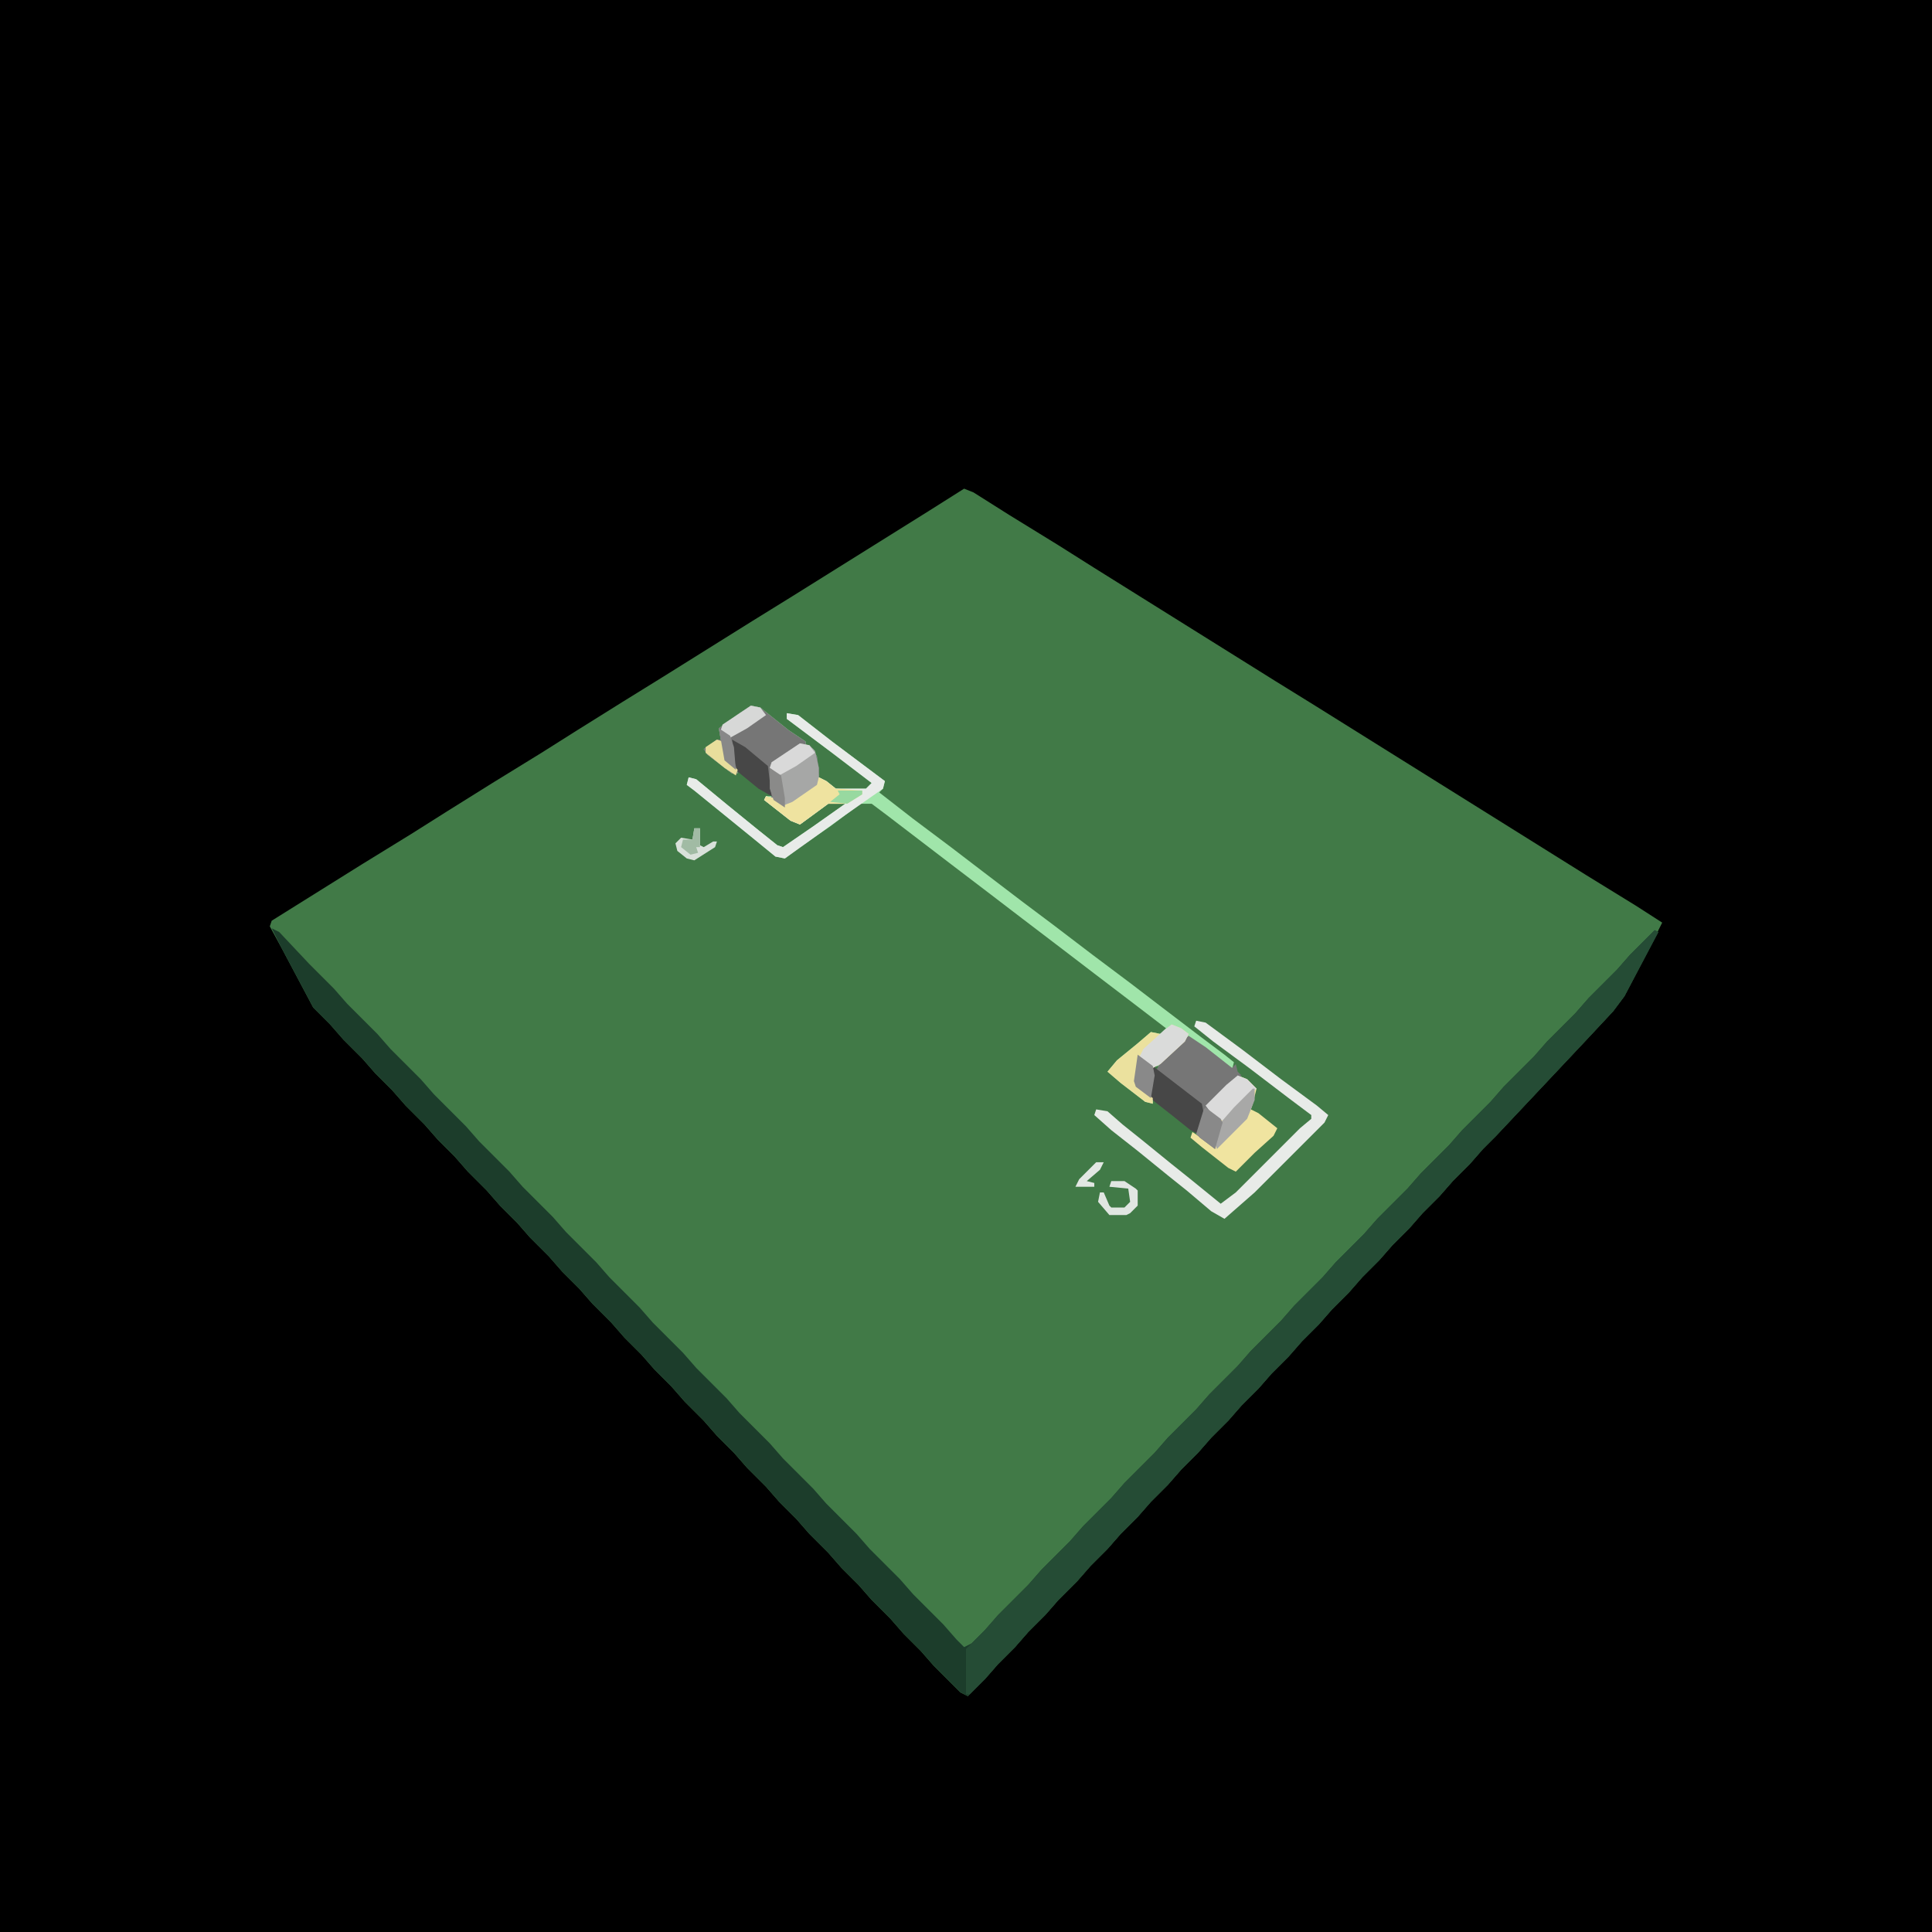
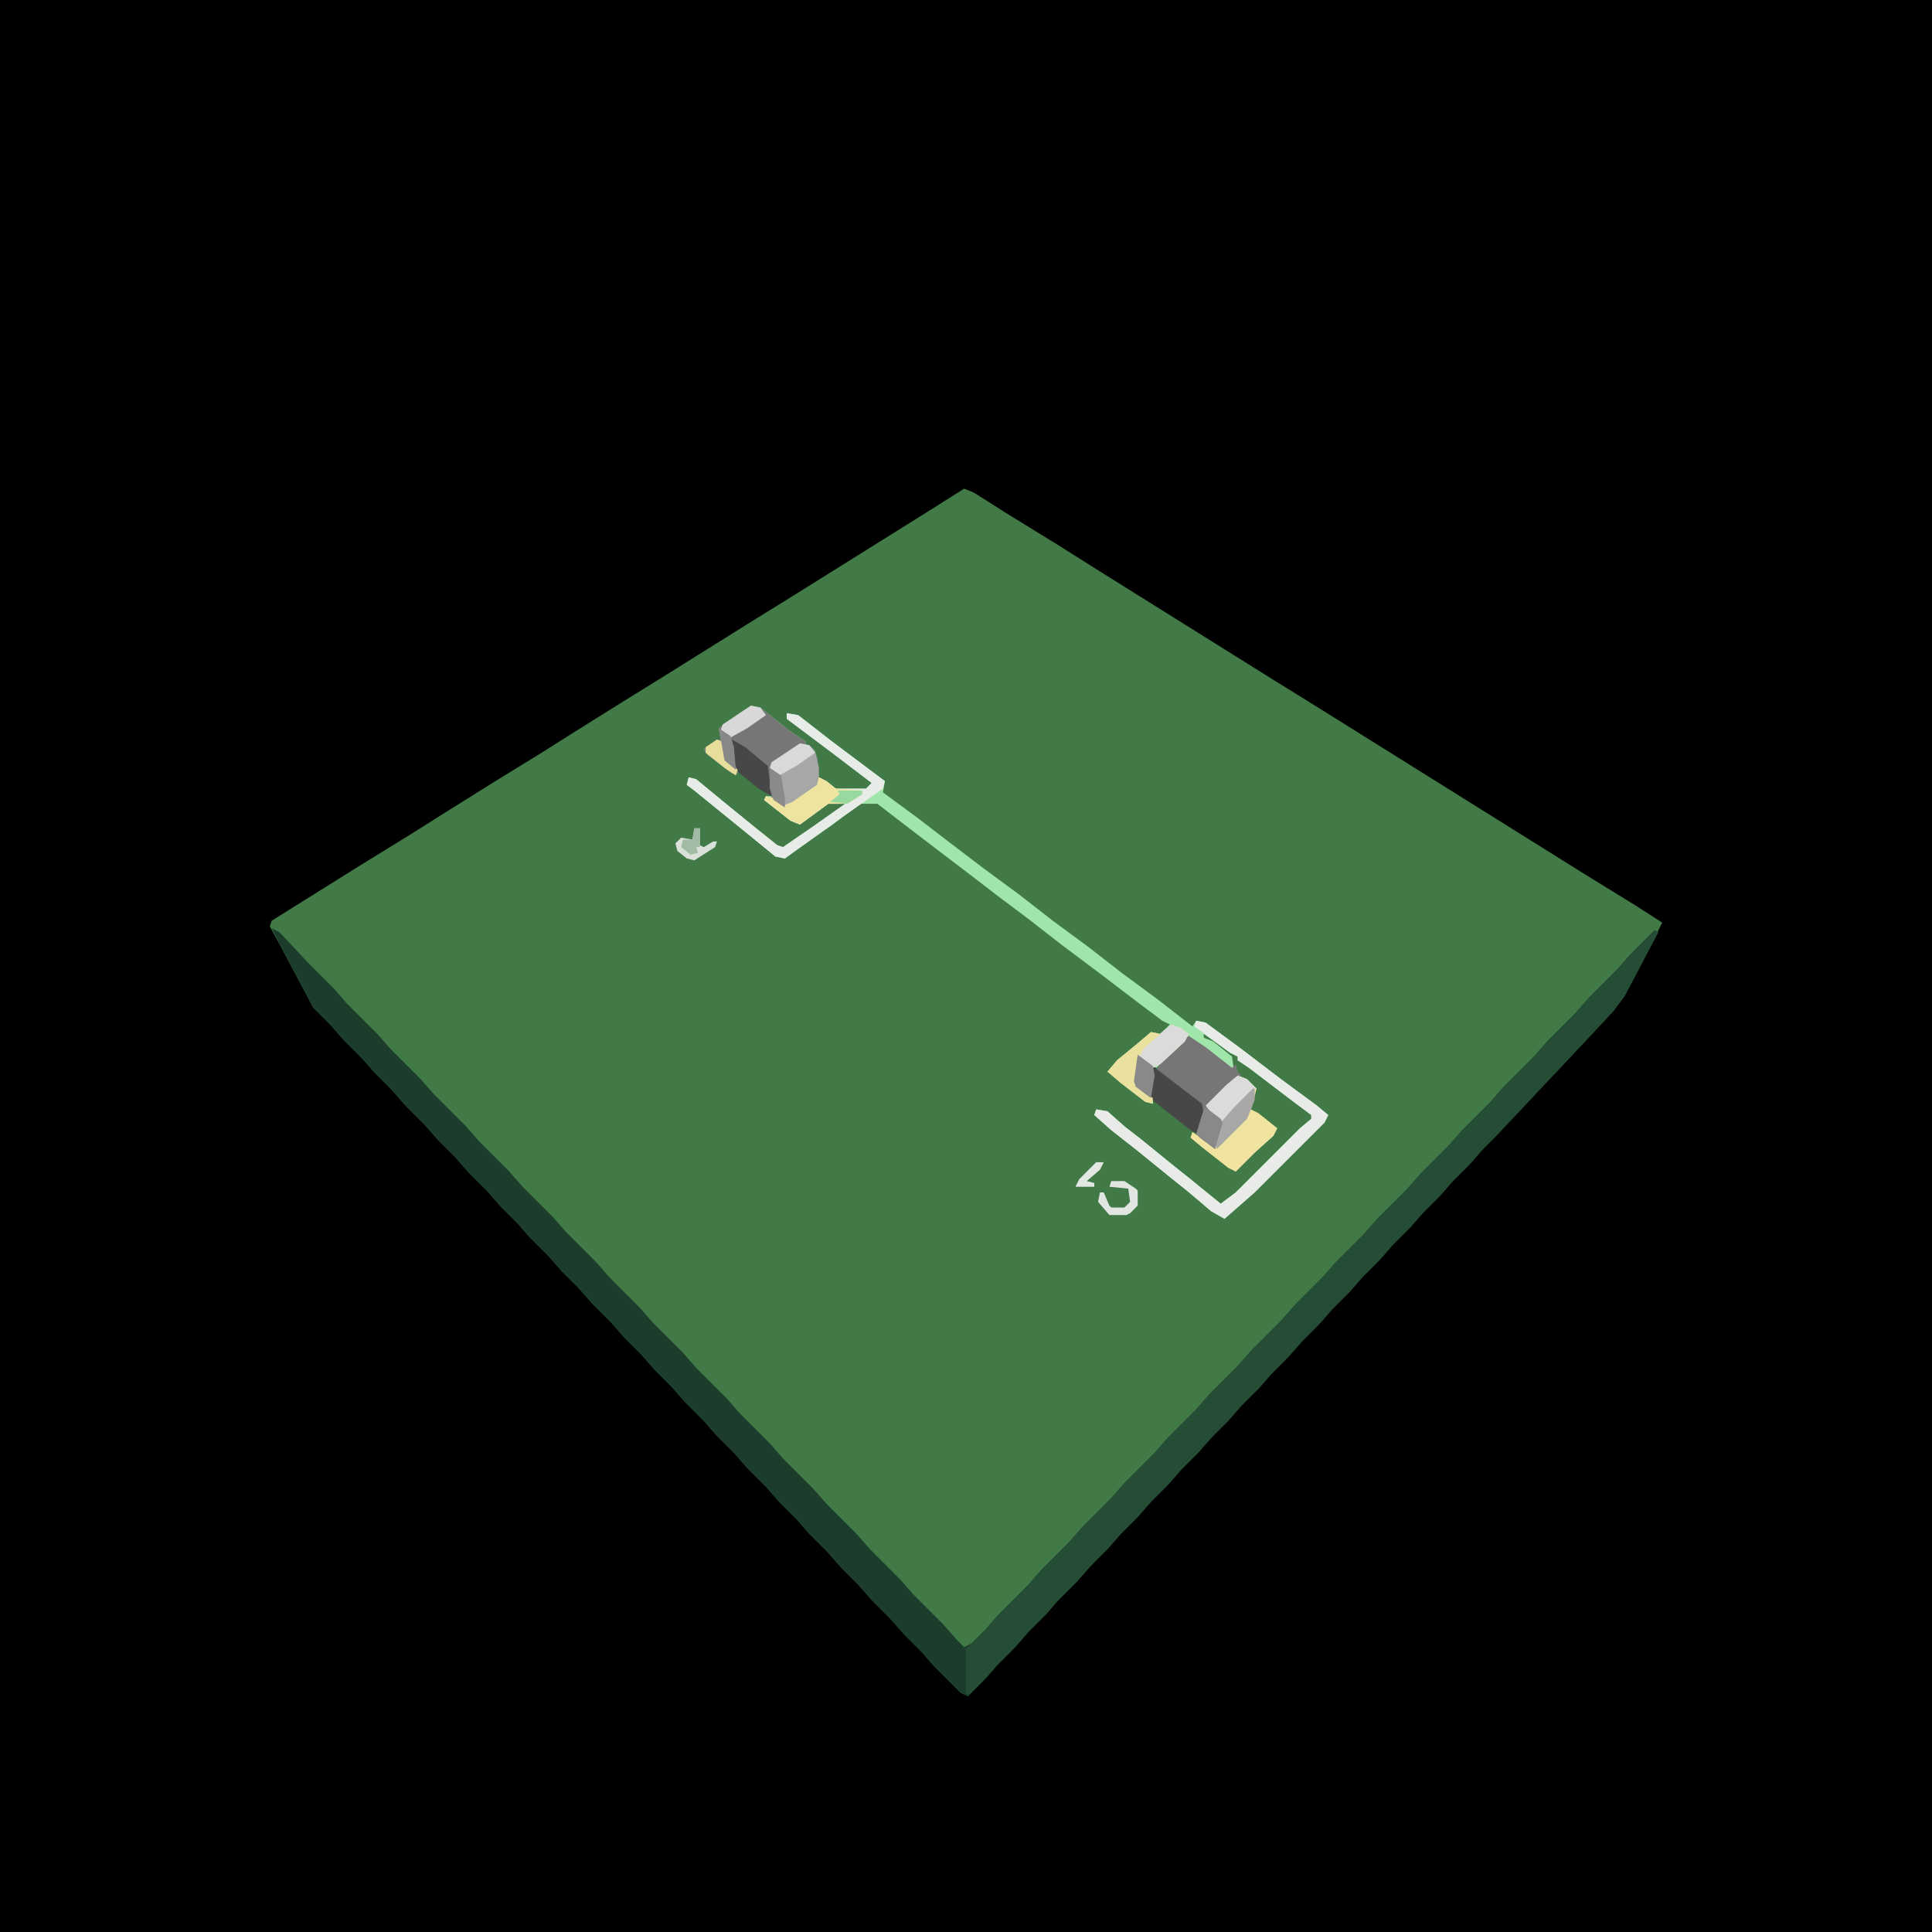
<svg xmlns="http://www.w3.org/2000/svg" version="1.1" width="1024" height="1024">
  <rect width="100%" height="100%" fill="#000000" fill-opacity="1" />
  <path d="M0,0 L5,2 L24,14 L50,30 L69,42 L93,57 L117,72 L141,87 L165,102 L186,115 L210,130 L234,145 L258,160 L282,175 L306,190 L330,205 L356,221 L370,230 L362,246 L350,269 L344,277 L330,292 L314,309 L298,326 L282,343 L275,350 L268,358 L259,367 L252,375 L243,384 L236,392 L227,401 L220,409 L211,418 L204,426 L195,435 L188,443 L179,452 L172,460 L163,469 L156,477 L147,486 L140,494 L131,503 L124,511 L115,520 L108,528 L99,537 L92,545 L83,554 L76,562 L67,571 L60,579 L50,589 L43,597 L34,606 L27,614 L18,623 L11,631 L2,640 L-2,638 L-16,624 L-23,616 L-32,607 L-39,599 L-49,589 L-56,581 L-65,572 L-72,564 L-82,554 L-89,546 L-98,537 L-105,529 L-115,519 L-122,511 L-131,502 L-138,494 L-148,484 L-155,476 L-164,467 L-171,459 L-180,450 L-187,442 L-197,432 L-204,424 L-213,415 L-220,407 L-230,397 L-237,389 L-246,380 L-253,372 L-263,362 L-270,354 L-279,345 L-286,337 L-296,327 L-303,319 L-312,310 L-319,302 L-329,292 L-336,284 L-345,275 L-362,243 L-368,232 L-367,229 L-343,214 L-319,199 L-293,183 L-274,171 L-250,156 L-224,140 L-205,128 L-181,113 L-160,100 L-136,85 L-112,70 L-91,57 L-67,42 L-43,27 L-19,12 Z " fill="#417A47" transform="translate(511,259)" />
  <path d="M0,0 L4,2 L20,19 L33,32 L40,40 L56,56 L63,64 L79,80 L86,88 L103,105 L110,113 L126,129 L133,137 L149,153 L156,161 L172,177 L179,185 L195,201 L202,209 L218,225 L225,233 L241,249 L248,257 L264,273 L271,281 L287,297 L294,305 L310,321 L317,329 L333,345 L340,353 L356,369 L363,377 L367,381 L371,379 L378,372 L385,364 L401,348 L408,340 L423,325 L430,317 L445,302 L452,294 L468,278 L475,270 L490,255 L497,247 L512,232 L519,224 L535,208 L542,200 L557,185 L564,177 L579,162 L586,154 L602,138 L609,130 L624,115 L631,107 L646,92 L653,84 L669,68 L676,60 L691,45 L698,37 L713,22 L720,14 L733,1 L735,2 L717,36 L711,44 L697,59 L681,76 L665,93 L649,110 L642,117 L635,125 L626,134 L619,142 L610,151 L603,159 L594,168 L587,176 L578,185 L571,193 L562,202 L555,210 L546,219 L539,227 L530,236 L523,244 L514,253 L507,261 L498,270 L491,278 L482,287 L475,295 L466,304 L459,312 L450,321 L443,329 L434,338 L427,346 L417,356 L410,364 L401,373 L394,381 L385,390 L378,398 L369,407 L365,405 L351,391 L344,383 L335,374 L328,366 L318,356 L311,348 L302,339 L295,331 L285,321 L278,313 L269,304 L262,296 L252,286 L245,278 L236,269 L229,261 L219,251 L212,243 L203,234 L196,226 L187,217 L180,209 L170,199 L163,191 L154,182 L147,174 L137,164 L130,156 L121,147 L114,139 L104,129 L97,121 L88,112 L81,104 L71,94 L64,86 L55,77 L48,69 L38,59 L31,51 L22,42 L5,10 Z " fill="#1C3D2B" transform="translate(144,492)" />
  <path d="M0,0 L2,1 L-16,35 L-22,43 L-36,58 L-52,75 L-68,92 L-84,109 L-91,116 L-98,124 L-107,133 L-114,141 L-123,150 L-130,158 L-139,167 L-146,175 L-155,184 L-162,192 L-171,201 L-178,209 L-187,218 L-194,226 L-203,235 L-210,243 L-219,252 L-226,260 L-235,269 L-242,277 L-251,286 L-258,294 L-267,303 L-274,311 L-283,320 L-290,328 L-299,337 L-306,345 L-316,355 L-323,363 L-332,372 L-339,380 L-348,389 L-355,397 L-363,405 L-365,405 L-365,381 L-355,371 L-348,363 L-332,347 L-325,339 L-310,324 L-303,316 L-288,301 L-281,293 L-265,277 L-258,269 L-243,254 L-236,246 L-221,231 L-214,223 L-198,207 L-191,199 L-176,184 L-169,176 L-154,161 L-147,153 L-131,137 L-124,129 L-109,114 L-102,106 L-87,91 L-80,83 L-64,67 L-57,59 L-42,44 L-35,36 L-20,21 L-13,13 Z " fill="#254C35" transform="translate(877,493)" />
-   <path d="M0,0 L5,1 L20,13 L29,19 L29,21 L33,23 L35,27 L36,38 L40,40 L45,44 L61,44 L64,41 L43,25 L27,13 L19,7 L19,4 L25,5 L43,19 L59,31 L71,40 L70,44 L68,46 L86,60 L106,75 L123,88 L144,104 L160,116 L181,132 L201,147 L218,160 L239,176 L251,185 L256,189 L255,193 L241,182 L232,176 L216,191 L212,191 L206,186 L204,201 L213,208 L213,211 L209,210 L196,200 L189,194 L194,188 L205,179 L212,173 L217,174 L220,171 L203,158 L182,142 L165,129 L144,113 L127,100 L106,84 L89,71 L72,58 L64,52 L58,52 L42,64 L26,75 L18,81 L13,80 L2,71 L-14,58 L-30,45 L-34,42 L-33,38 L-29,39 L-12,53 L4,66 L14,74 L17,75 L33,64 L50,52 L41,52 L26,63 L21,61 L7,50 L8,48 L11,48 L8,32 L-7,20 L-9,19 L-7,36 L-10,36 L-23,26 L-25,23 L-18,18 L-16,18 L-17,12 L-6,4 Z " fill="#A0E5AA" transform="translate(398,374)" />
+   <path d="M0,0 L5,1 L20,13 L29,19 L29,21 L33,23 L35,27 L36,38 L40,40 L45,44 L61,44 L64,41 L43,25 L27,13 L19,7 L19,4 L25,5 L43,19 L59,31 L71,40 L70,46 L89,60 L102,70 L123,86 L142,100 L160,114 L179,128 L197,142 L216,156 L234,170 L236,167 L241,168 L260,182 L281,198 L300,212 L306,217 L304,221 L267,258 L259,265 L251,272 L244,268 L231,257 L221,249 L205,236 L191,225 L182,217 L183,214 L189,215 L198,223 L207,230 L223,243 L233,251 L249,264 L257,258 L291,224 L297,219 L297,217 L285,208 L264,192 L258,188 L258,186 L254,184 L240,174 L240,176 L245,178 L255,186 L256,193 L250,189 L233,176 L225,182 L215,192 L211,190 L206,186 L204,201 L213,208 L213,211 L209,210 L196,200 L189,194 L194,188 L205,179 L212,173 L217,174 L222,169 L218,167 L206,158 L185,142 L165,127 L147,113 L131,101 L118,91 L97,75 L80,62 L67,52 L58,52 L42,64 L26,75 L18,81 L13,80 L2,71 L-14,58 L-30,45 L-34,42 L-33,38 L-29,39 L-12,53 L4,66 L14,74 L17,75 L33,64 L50,52 L41,52 L26,63 L21,61 L7,50 L8,48 L11,48 L8,32 L-7,20 L-9,19 L-7,36 L-10,36 L-23,26 L-25,23 L-18,18 L-16,18 L-17,12 L-6,4 Z " fill="#A0E5AA" transform="translate(398,374)" />
  <path d="M0,0 L5,1 L20,13 L29,19 L29,21 L33,23 L35,27 L36,33 L36,42 L19,54 L14,52 L11,49 L8,32 L-7,20 L-9,19 L-7,36 L-10,36 L-23,26 L-25,23 L-18,18 L-16,18 L-17,12 L-6,4 Z " fill="#767676" transform="translate(398,374)" />
-   <path d="M0,0 L5,1 L24,15 L45,31 L64,45 L70,50 L68,54 L31,91 L23,98 L15,105 L8,101 L-5,90 L-15,82 L-31,69 L-45,58 L-54,50 L-53,47 L-47,48 L-39,55 L-29,63 L-13,76 L-3,84 L13,97 L21,91 L55,57 L61,52 L61,50 L49,41 L28,25 L9,11 L-1,3 Z " fill="#E8EBE8" transform="translate(634,541)" />
-   <path d="M0,0 L6,1 L24,15 L40,27 L52,36 L51,40 L31,54 L13,67 L-1,77 L-6,76 L-17,67 L-33,54 L-49,41 L-53,38 L-52,34 L-48,35 L-31,49 L-15,62 L-5,70 L-2,71 L14,60 L31,48 L22,48 L7,59 L2,57 L-12,46 L-11,44 L-7,45 L-2,49 L3,47 L16,38 L17,34 L21,36 L26,40 L42,40 L45,37 L24,21 L8,9 L0,3 Z " fill="#E8EBE9" transform="translate(417,378)" />
+   <path d="M0,0 L5,1 L24,15 L45,31 L64,45 L70,50 L68,54 L31,91 L23,98 L15,105 L8,101 L-5,90 L-15,82 L-31,69 L-45,58 L-54,50 L-53,47 L-47,48 L-38,56 L-29,63 L-13,76 L-3,84 L13,97 L21,91 L55,57 L61,52 L61,50 L49,41 L28,25 L22,21 L22,19 L18,17 L-1,3 Z " fill="#E9EBE9" transform="translate(634,541)" />
+   <path d="M0,0 L6,1 L24,15 L40,27 L52,36 L51,40 L31,54 L13,67 L-1,77 L-6,76 L-17,67 L-33,54 L-49,41 L-53,38 L-52,34 L-48,35 L-31,49 L-15,62 L-5,70 L-2,71 L14,60 L31,48 L22,48 L7,59 L2,57 L-12,46 L-11,44 L-7,45 L-2,49 L3,47 L16,38 L17,34 L21,36 L26,40 L42,40 L45,37 L24,21 L8,9 L0,3 Z " fill="#E8ECE9" transform="translate(417,378)" />
  <path d="M0,0 L5,2 L10,7 L8,15 L7,18 L11,20 L21,28 L19,32 L9,41 L-1,51 L-5,49 L-19,38 L-25,33 L-24,30 L-15,36 L-13,38 L-9,24 L-17,17 L-11,10 Z " fill="#F0E4A0" transform="translate(656,570)" />
  <path d="M0,0 L9,6 L23,17 L25,15 L26,19 L28,21 L17,30 L10,37 L14,42 L18,46 L14,60 L6,54 L4,52 L7,41 L6,36 L-7,26 L-17,18 L-15,14 L-7,6 Z " fill="#767676" transform="translate(630,549)" />
-   <path d="M0,0 L8,6 L21,16 L34,26 L35,31 L32,42 L28,40 L18,32 L4,21 L-2,16 Z " fill="#474747" transform="translate(603,559)" />
+   <path d="M0,0 L8,6 L21,16 L34,26 L35,31 L32,42 L28,40 L14,29 L-2,16 Z " fill="#474747" transform="translate(603,559)" />
  <path d="M0,0 L5,2 L9,5 L7,9 L-6,21 L-10,23 L-17,17 L-19,32 L-10,39 L-10,42 L-14,41 L-27,31 L-34,25 L-29,19 L-18,10 L-11,4 L-6,5 Z " fill="#EBE19E" transform="translate(621,543)" />
  <path d="M0,0 L5,1 L8,4 L10,13 L10,22 L-7,34 L-8,34 L-10,26 L-11,17 L-16,13 L-15,10 Z " fill="#A6A7A6" transform="translate(424,394)" />
  <path d="M0,0 L4,2 L9,6 L23,7 L23,9 L15,14 L5,14 L-10,25 L-15,23 L-29,12 L-28,10 L-24,11 L-19,15 L-14,13 L-1,4 Z " fill="#EFE3A0" transform="translate(434,412)" />
  <path d="M0,0 L7,4 L19,14 L21,30 L14,26 L3,17 L1,11 Z " fill="#474747" transform="translate(388,392)" />
  <path d="M0,0 L5,2 L10,7 L2,14 L-8,24 L-14,20 L-17,16 L-6,5 Z " fill="#DBDBDB" transform="translate(656,570)" />
  <path d="M0,0 L5,2 L9,5 L7,9 L-6,21 L-10,23 L-17,17 L-15,13 L-4,3 Z " fill="#DADBDA" transform="translate(621,543)" />
  <path d="M0,0 L1,0 L1,6 L-3,16 L-19,32 L-20,29 L-17,18 L-10,10 Z " fill="#A8A8A7" transform="translate(664,577)" />
  <path d="M0,0 L5,1 L8,5 L-2,12 L-11,17 L-16,13 L-15,10 Z " fill="#D9D9D9" transform="translate(424,394)" />
  <path d="M0,0 L5,1 L8,5 L-2,12 L-11,17 L-16,13 L-15,10 Z " fill="#D7D8D7" transform="translate(398,374)" />
  <path d="M0,0 L8,6 L9,8 L5,22 L-3,16 L-5,14 L-1,1 Z " fill="#898989" transform="translate(639,587)" />
  <path d="M0,0 L3,0 L3,9 L5,10 L10,7 L12,7 L11,10 L0,17 L-4,16 L-9,12 L-10,8 L-7,5 L-1,6 Z " fill="#D9E1DA" transform="translate(368,439)" />
  <path d="M0,0 L8,6 L9,11 L7,23 L-1,17 L-2,14 Z " fill="#898989" transform="translate(603,559)" />
  <path d="M0,0 L7,0 L13,4 L14,5 L14,13 L10,17 L8,18 L-1,18 L-7,11 L-6,6 L-4,6 L-1,13 L0,14 L7,14 L10,11 L9,4 L-1,3 Z " fill="#E1E6E2" transform="translate(589,626)" />
  <path d="M0,0 L3,1 L5,11 L11,16 L10,19 L4,15 L-6,7 L-6,4 Z " fill="#E8DE9C" transform="translate(380,392)" />
  <path d="M0,0 L6,4 L8,16 L8,21 L2,17 L0,11 Z " fill="#8A8A89" transform="translate(408,407)" />
  <path d="M0,0 L6,4 L8,10 L9,22 L3,17 Z " fill="#888888" transform="translate(381,386)" />
  <path d="M0,0 L3,0 L3,10 L1,10 L2,13 L-2,14 L-7,10 L-6,6 L-1,6 Z " fill="#A1BBA4" transform="translate(368,439)" />
  <path d="M0,0 L4,0 L2,4 L-5,10 L-1,11 L-1,13 L-11,13 L-9,9 Z " fill="#E2E7E3" transform="translate(581,616)" />
  <path d="M0,0 L13,0 L13,2 L5,7 L-4,6 L1,2 Z " fill="#98D9A0" transform="translate(444,419)" />
</svg>
